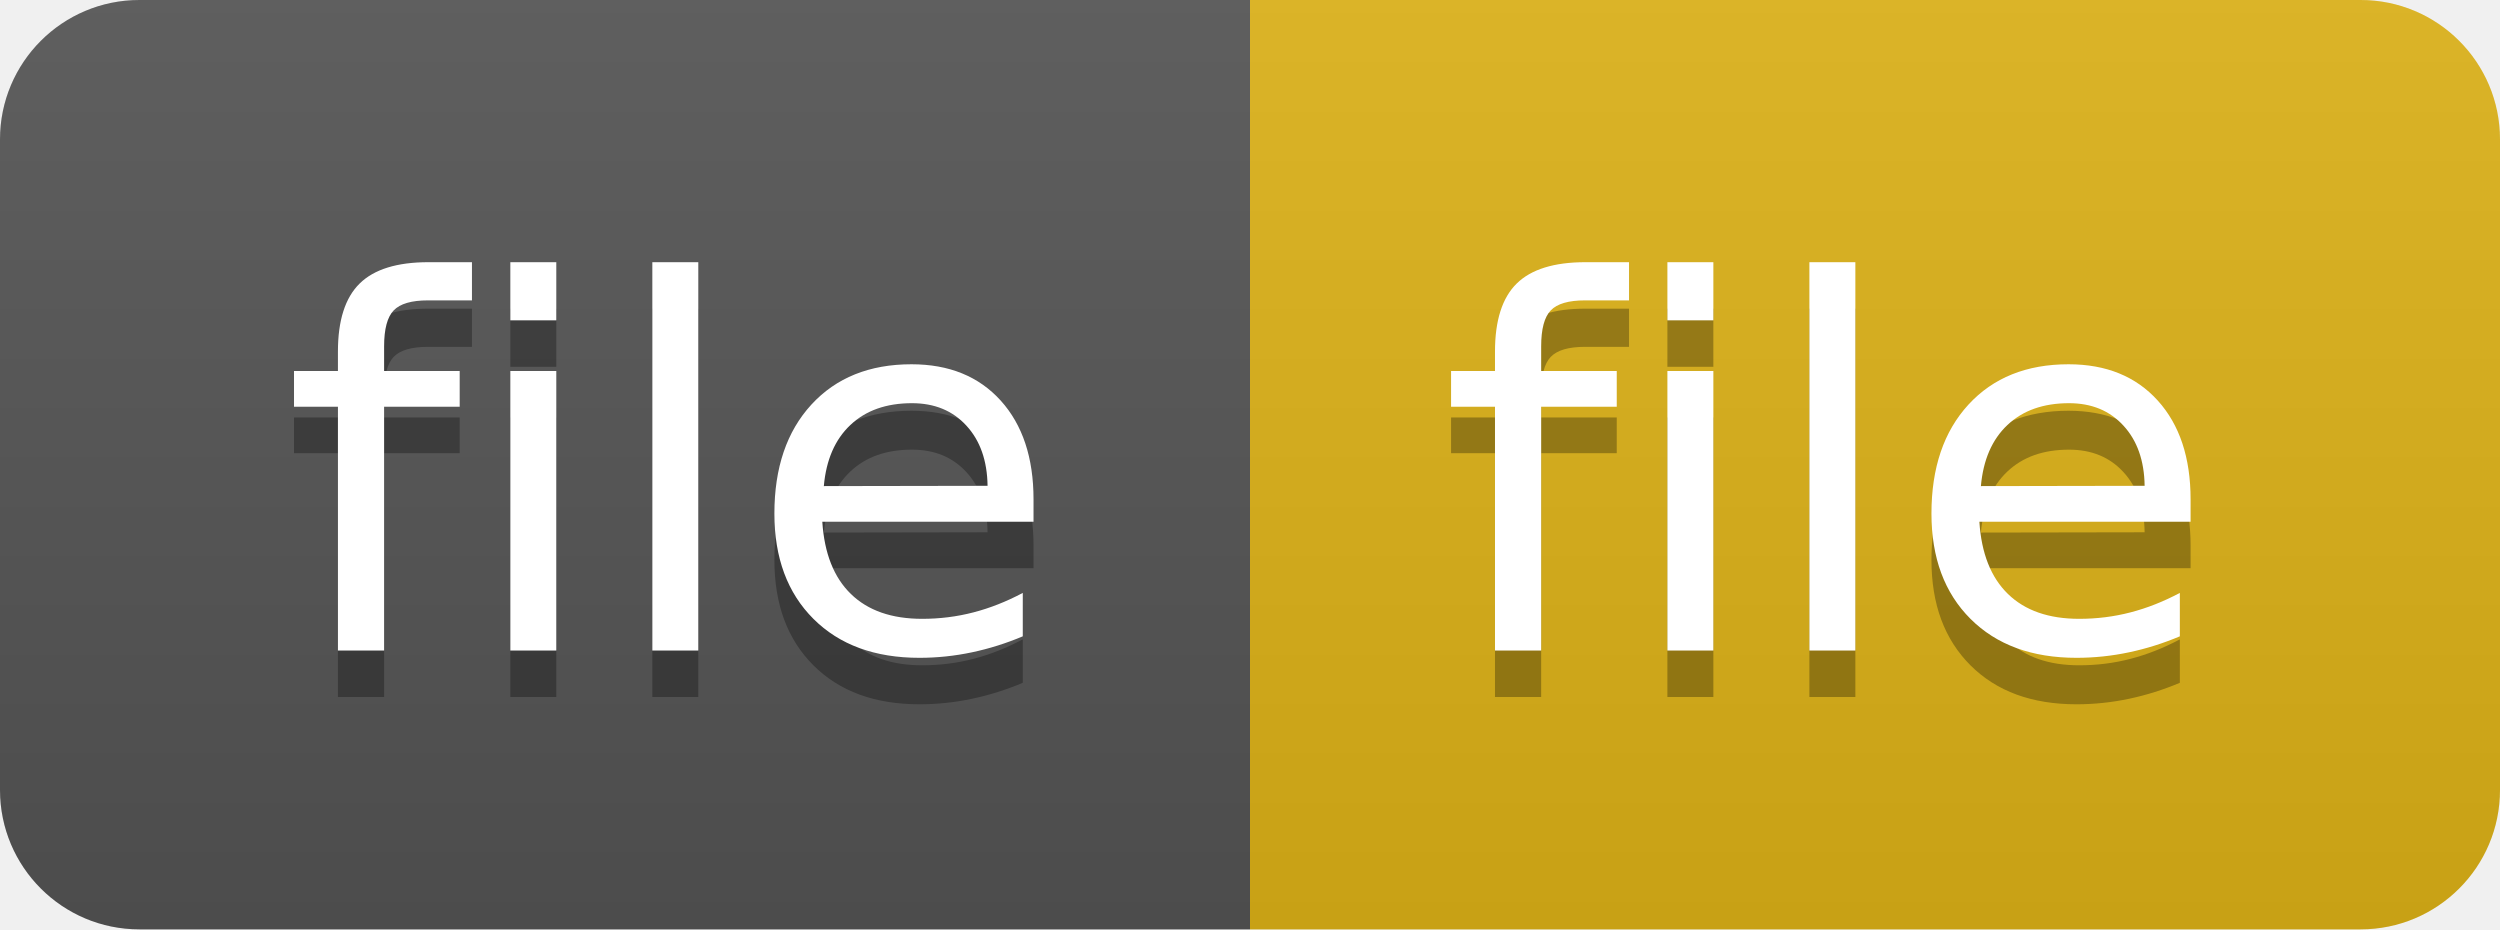
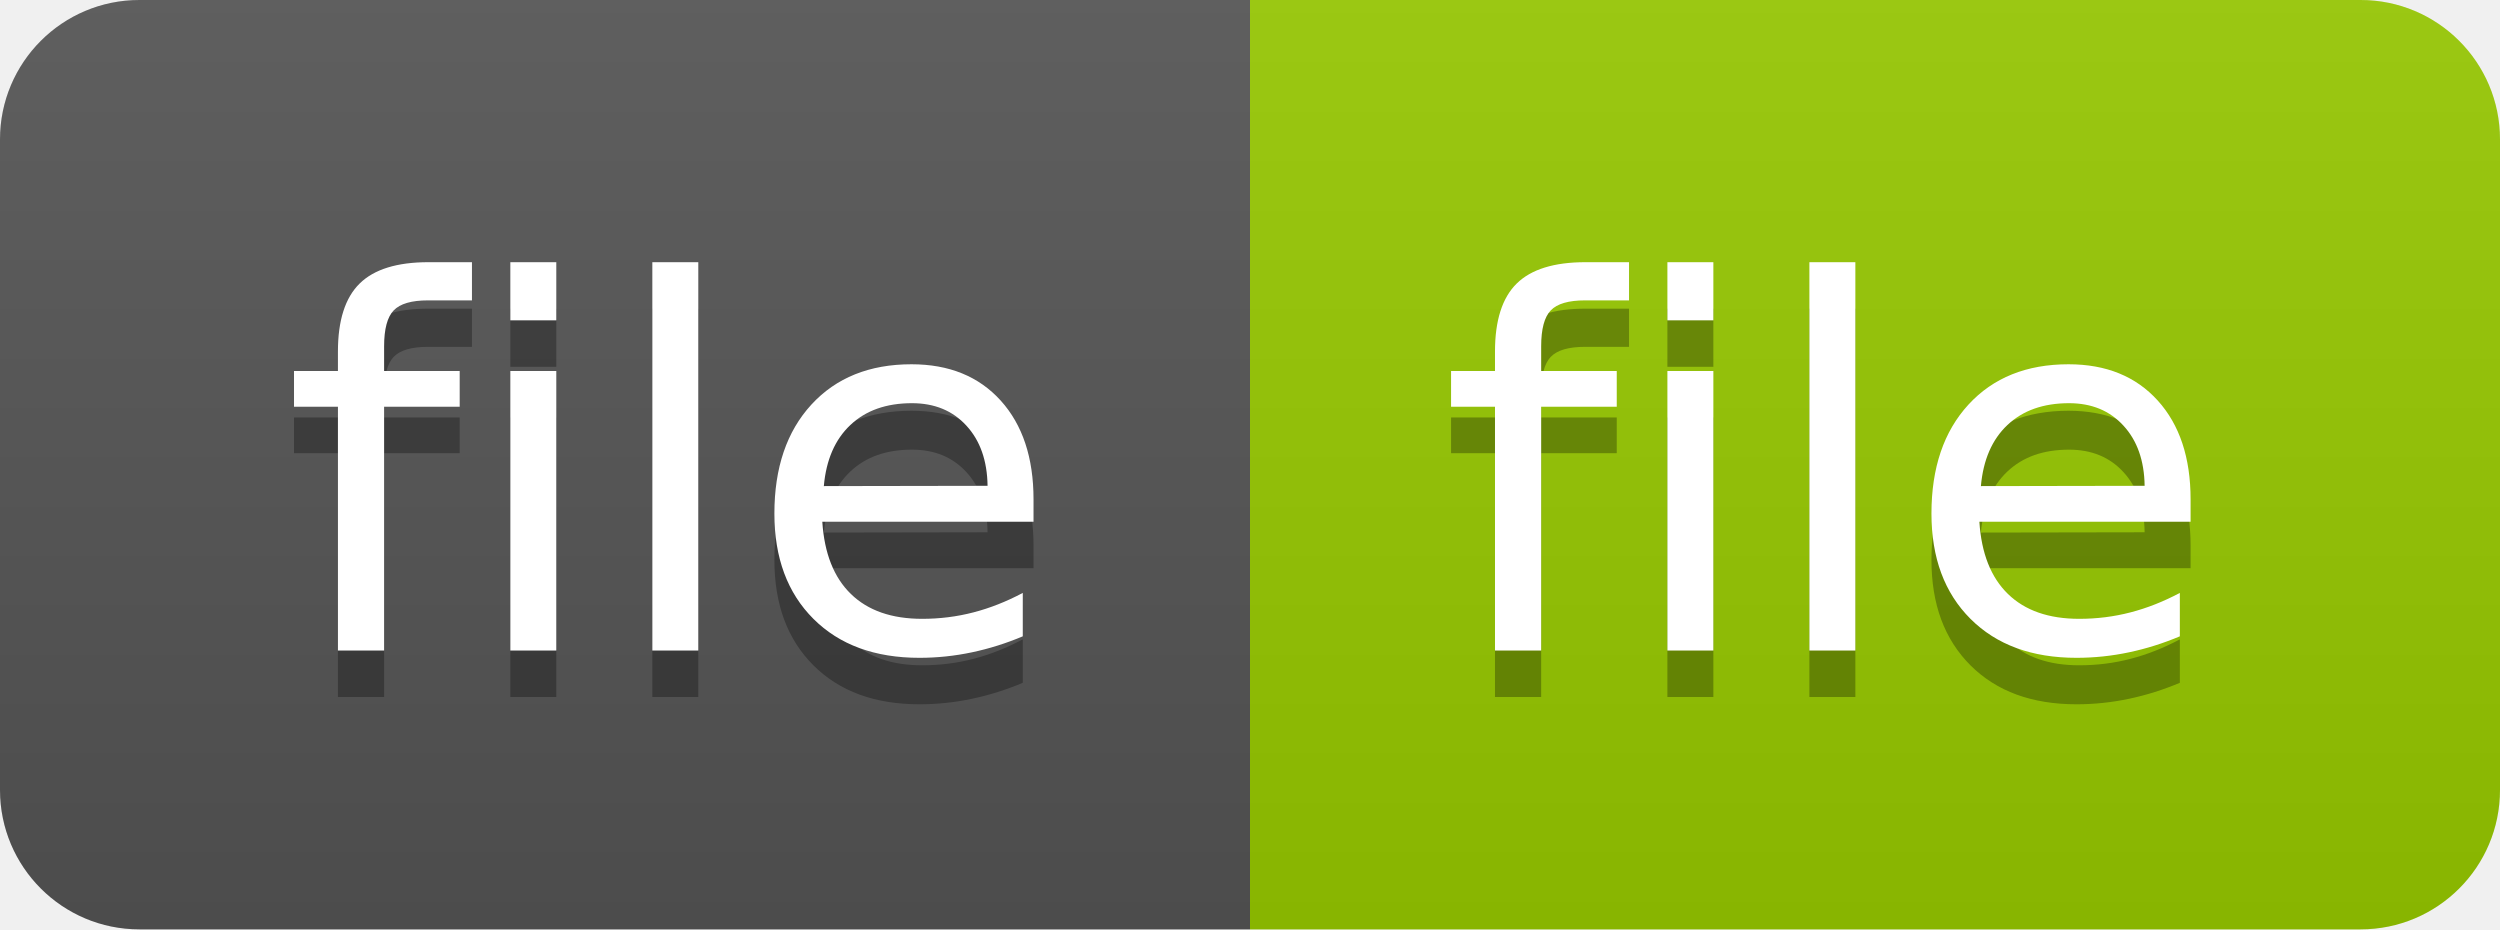
<svg xmlns="http://www.w3.org/2000/svg" height="20" width="53.8">
  <linearGradient id="smooth" x2="0" y2="100%">
    <stop offset="0" stop-color="#bbb" stop-opacity=".1" />
    <stop offset="1" stop-opacity=".1" />
  </linearGradient>
  <clipPath id="round">
    <rect fill="#fff" height="20" rx="3" width="53.8" />
  </clipPath>
  <g clip-path="url(#round)">
    <rect fill="#555" height="20" width="26.9" />
-     <rect fill="#dfb317" height="20" width="26.9" x="26.9" />
+     <rect fill="#97CA00" height="20" width="26.9" x="26.9" />
    <rect fill="url(#smooth)" height="20" width="53.8" />
  </g>
  <g fill="#fff" font-family="DejaVu Sans,Verdana,Geneva,sans-serif" font-size="110" text-anchor="middle">
    <text fill="#010101" fill-opacity=".3" lengthAdjust="spacing" textLength="169.0" transform="scale(0.1)" x="144.5" y="150">file</text>
    <text lengthAdjust="spacing" textLength="169.0" transform="scale(0.1)" x="144.5" y="140">file</text>
    <text fill="#010101" fill-opacity=".3" lengthAdjust="spacing" textLength="169.0" transform="scale(0.1)" x="393.5" y="150">file</text>
    <text lengthAdjust="spacing" textLength="169.0" transform="scale(0.1)" x="393.5" y="140">file</text>
  </g>
</svg>
